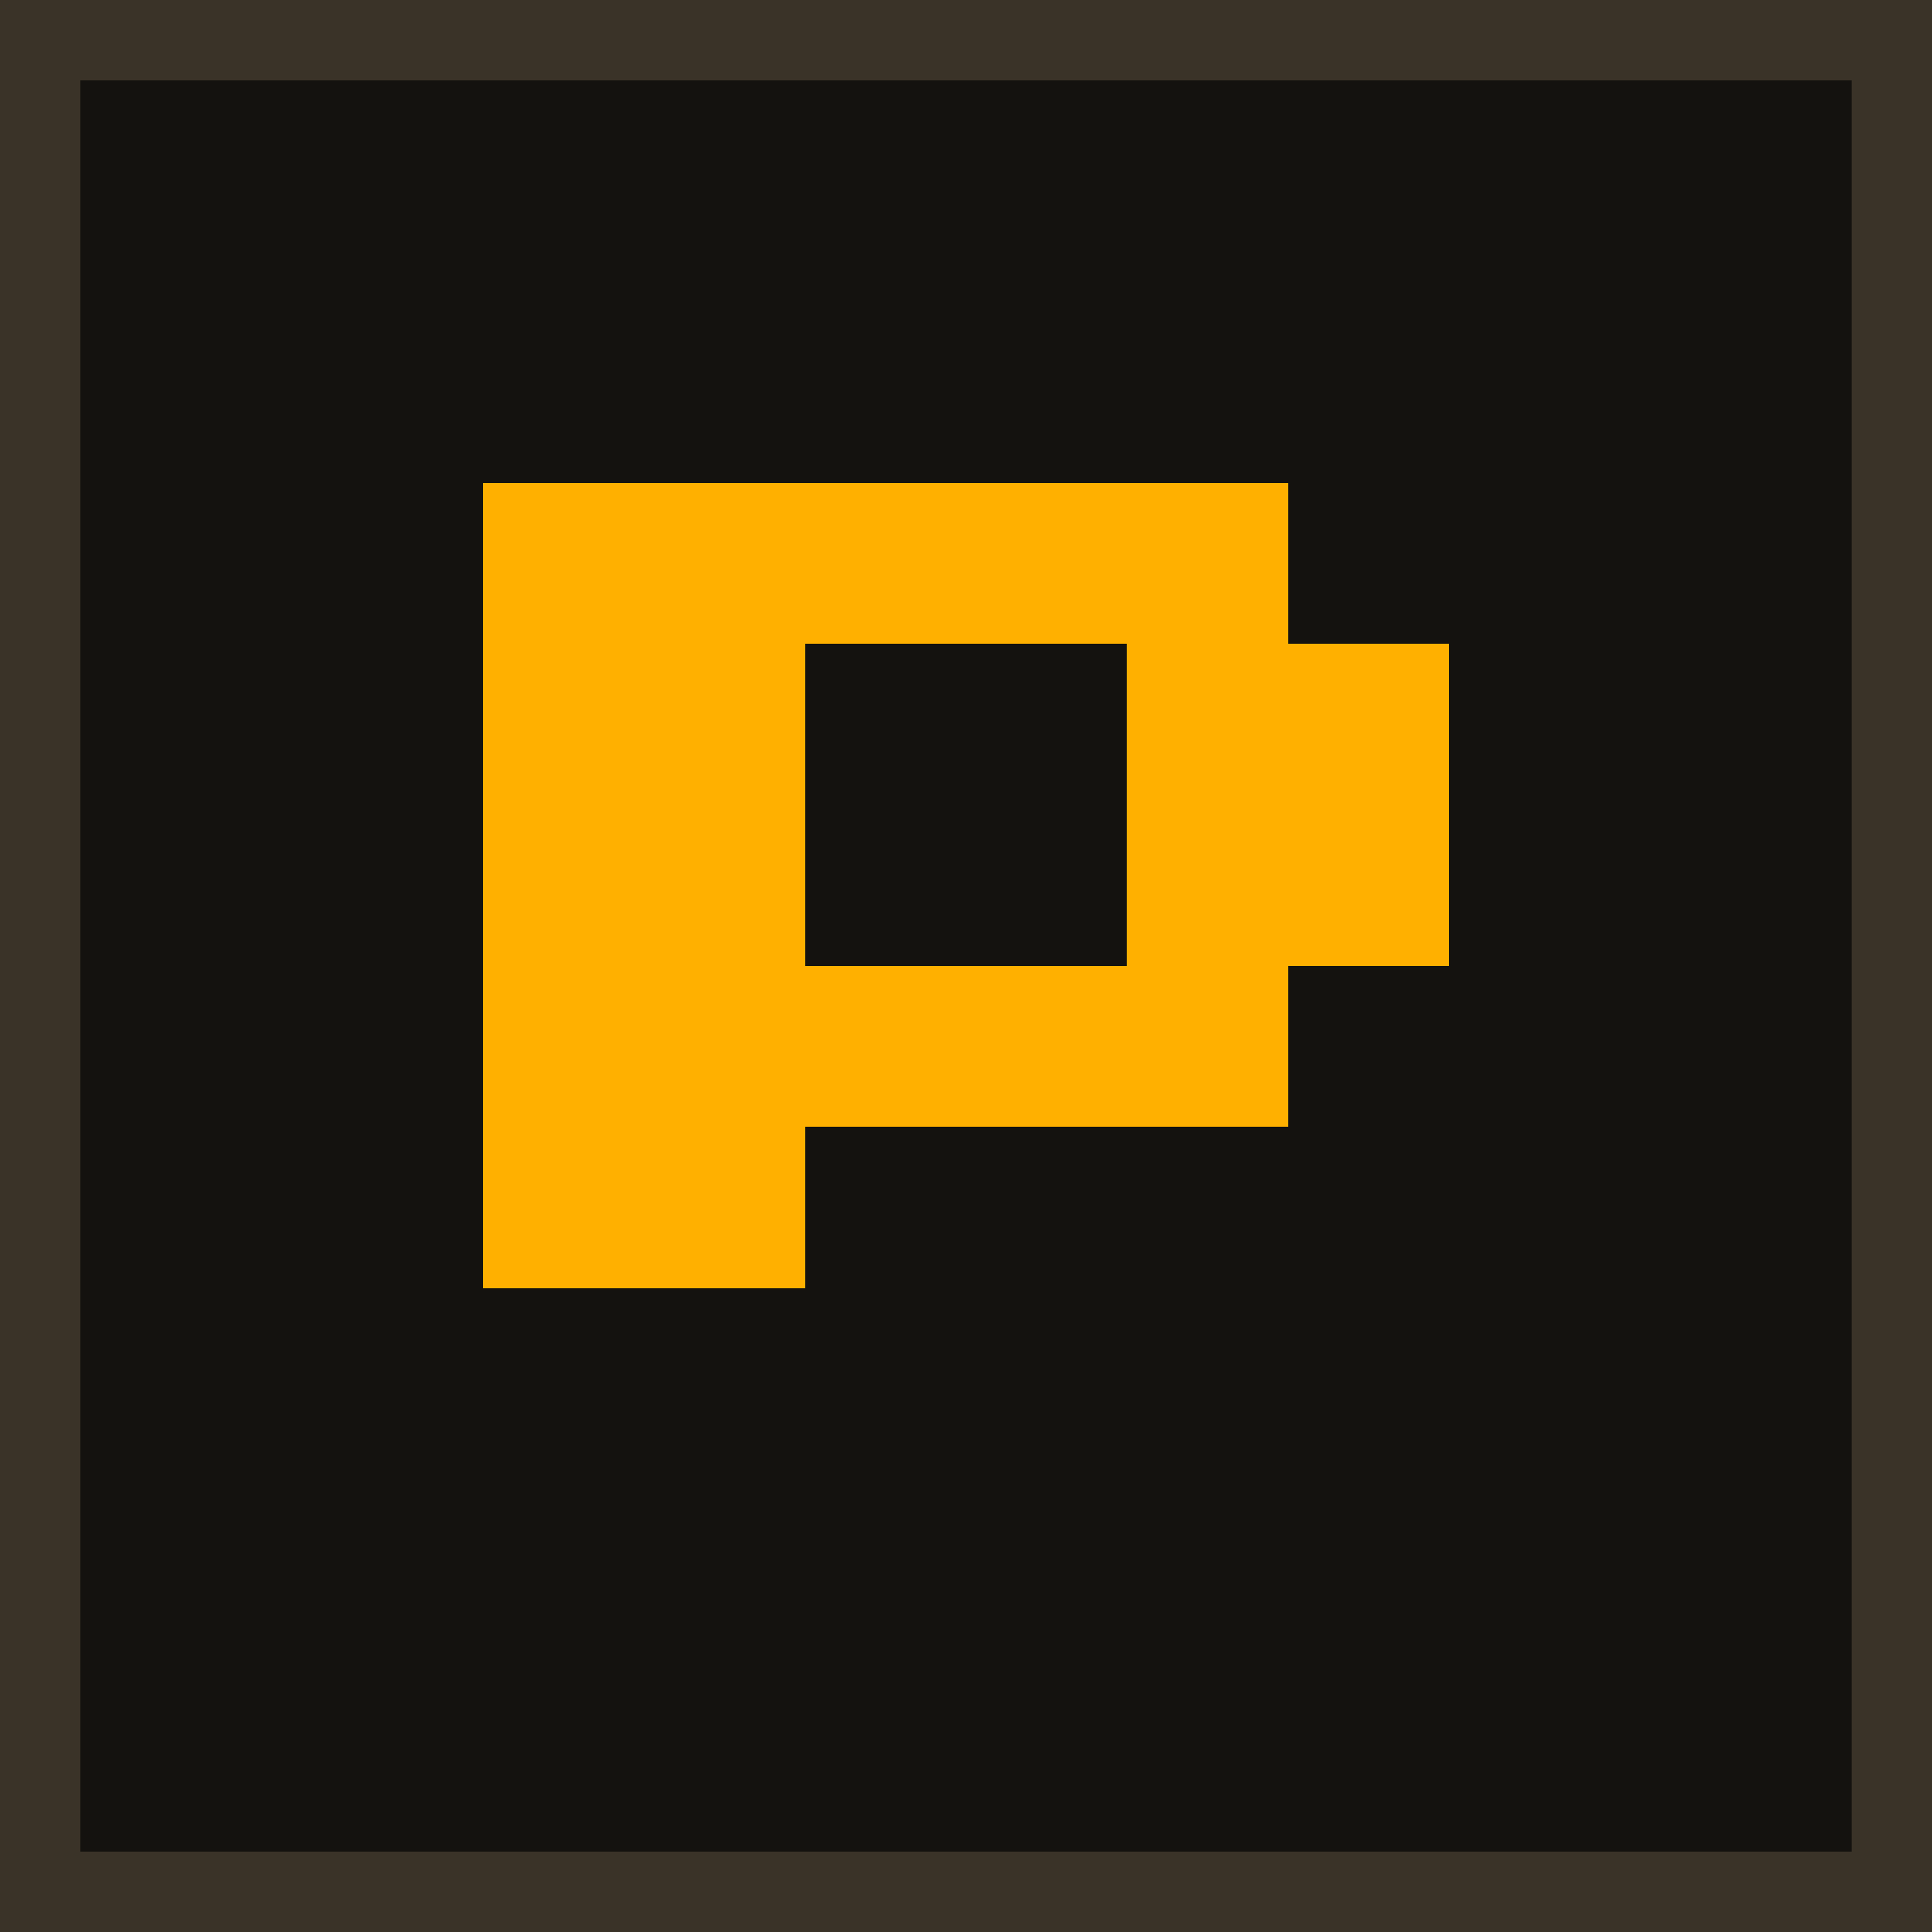
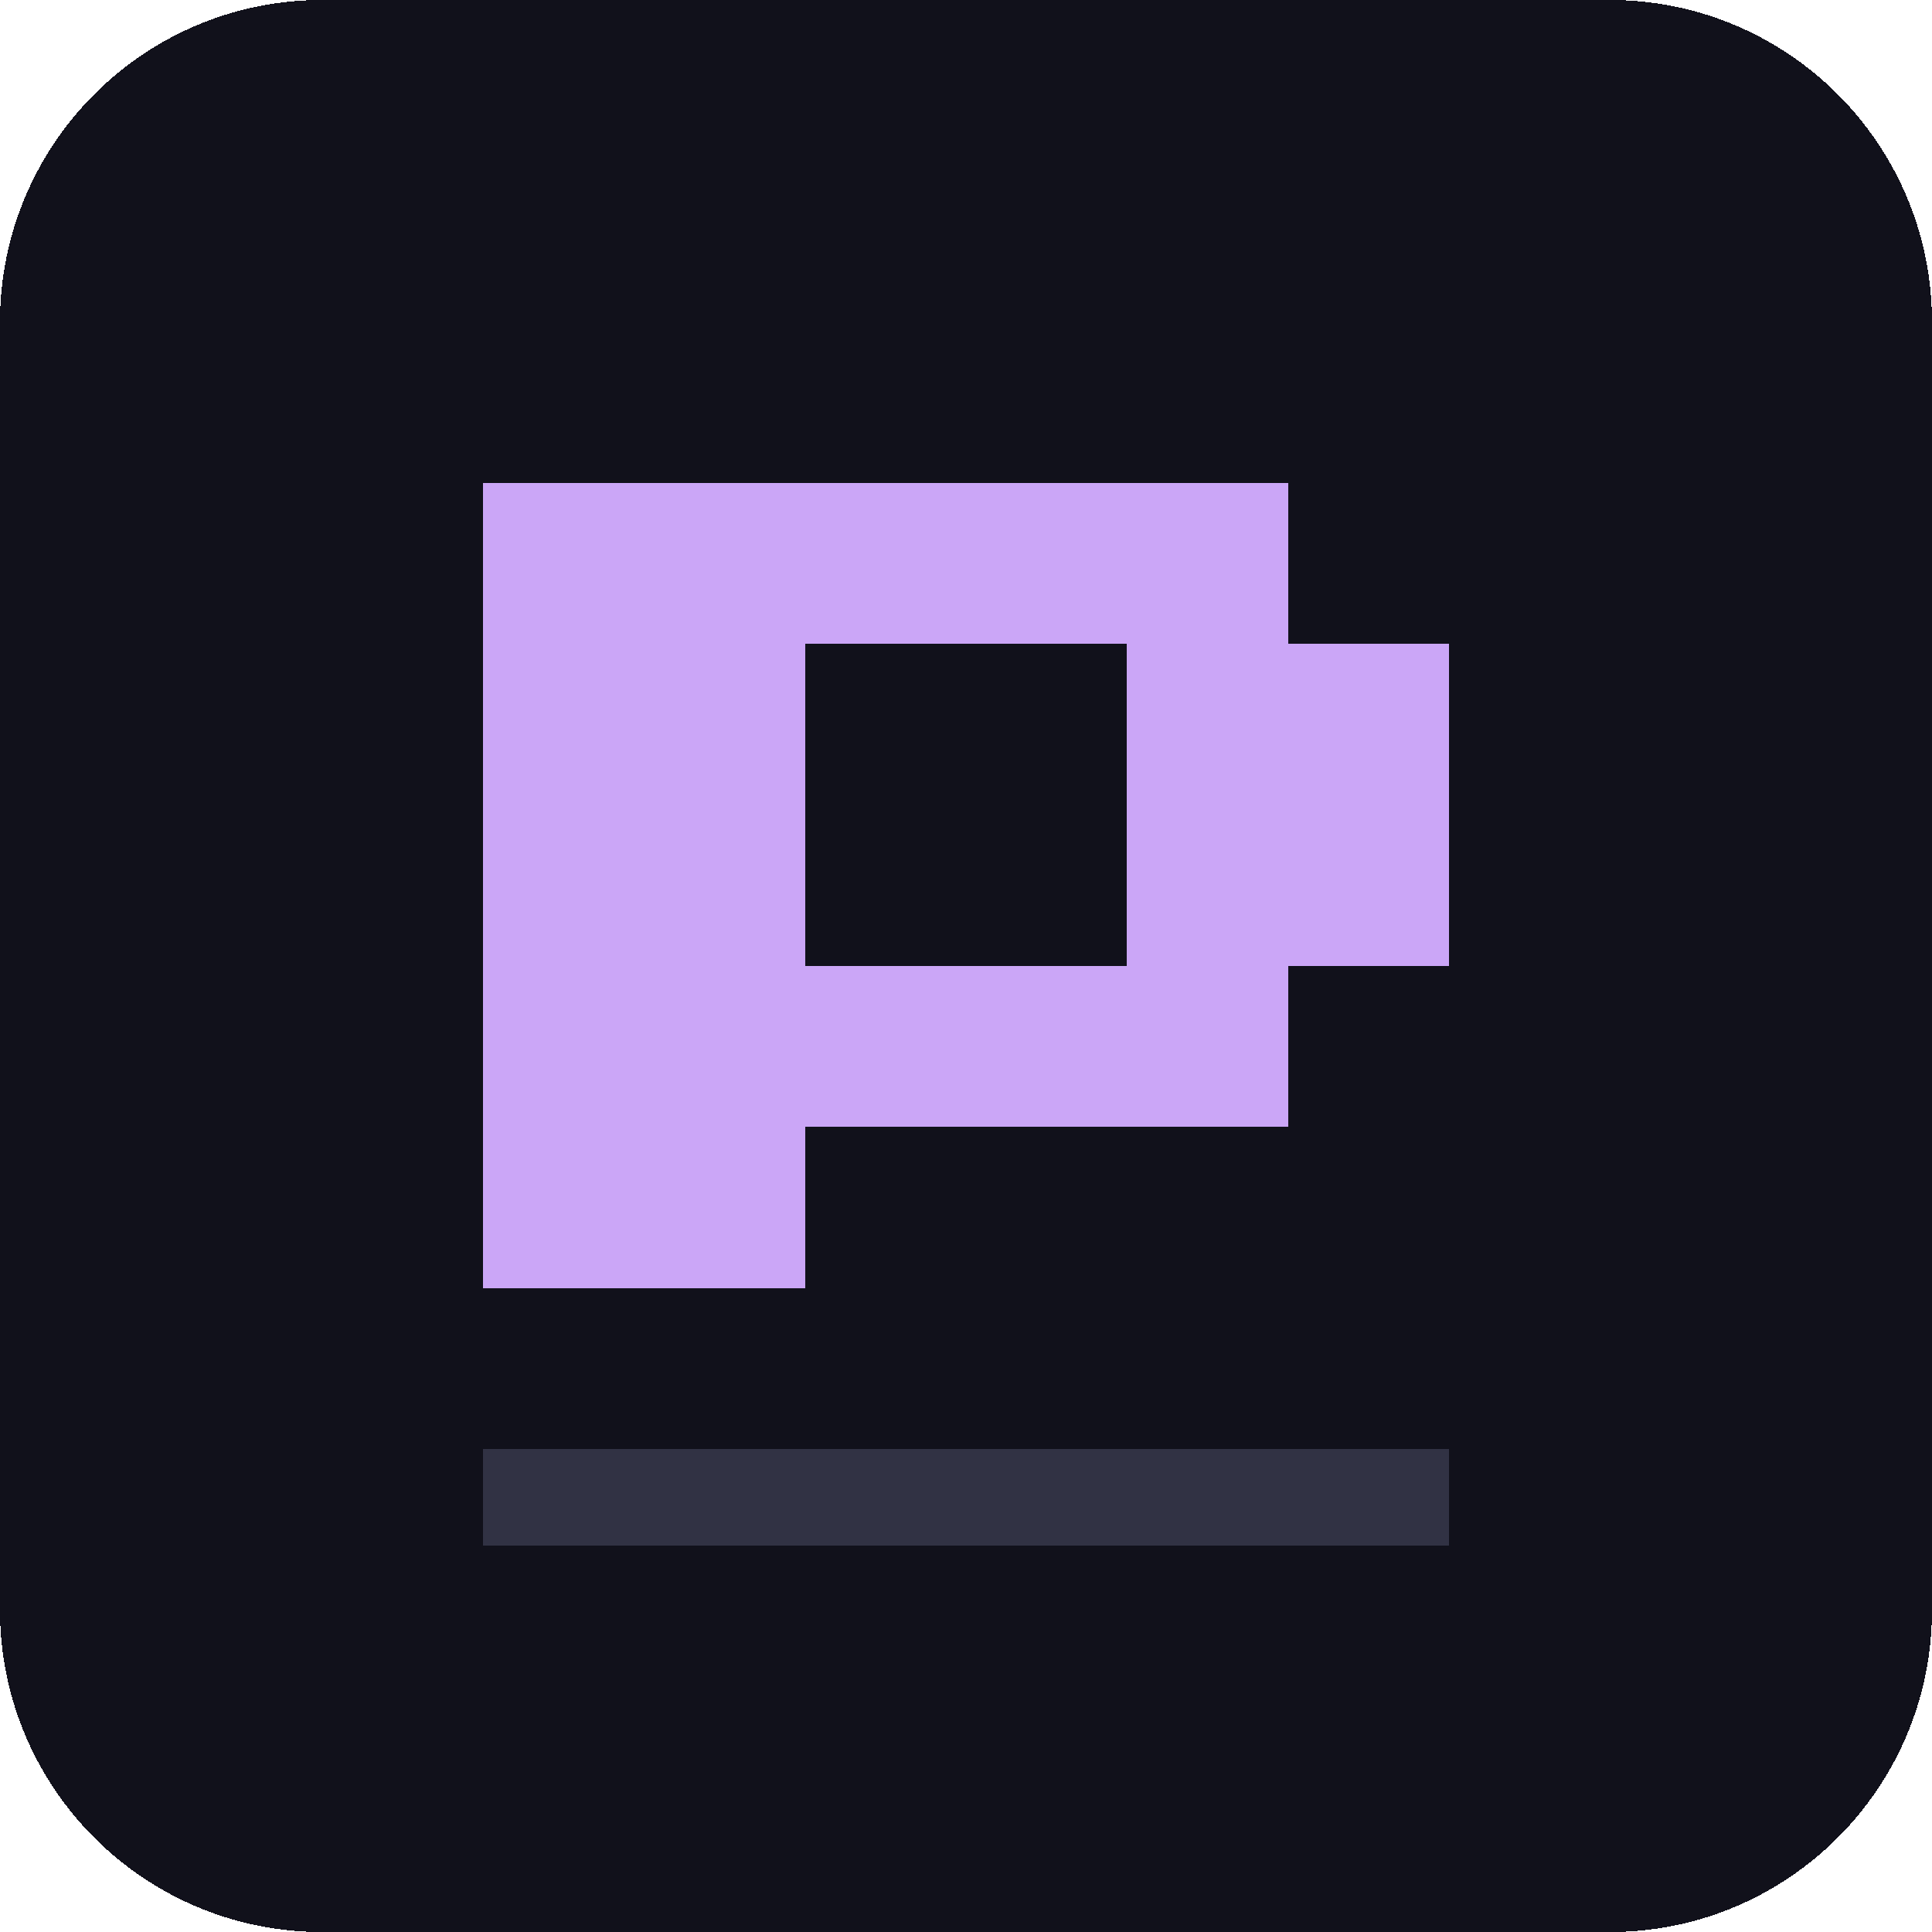
<svg xmlns="http://www.w3.org/2000/svg" viewBox="0 0 12 12" shape-rendering="crispEdges">
-   <rect width="12" height="12" fill="#14120f" />
-   <rect x=".25" y=".25" width="11.5" height="11.5" fill="none" stroke="#3a3328" stroke-width=".5" />
-   <path fill="#ffb000" d="M3 3h5v1H3zM3 4h2v4H3zM7 4h2v2H7zM5 6h3v1H5z" />
+   <rect width="12" height="12" rx="2" fill="#11111b" />
+   <path fill="#cba6f7" d="M3 3h5v1H3zM3 4h2v4H3zM7 4h2v2H7zM5 6h3v1H5z" />
+   <rect x="3" y="9" width="6" height=".6" fill="#313244" />
</svg>
